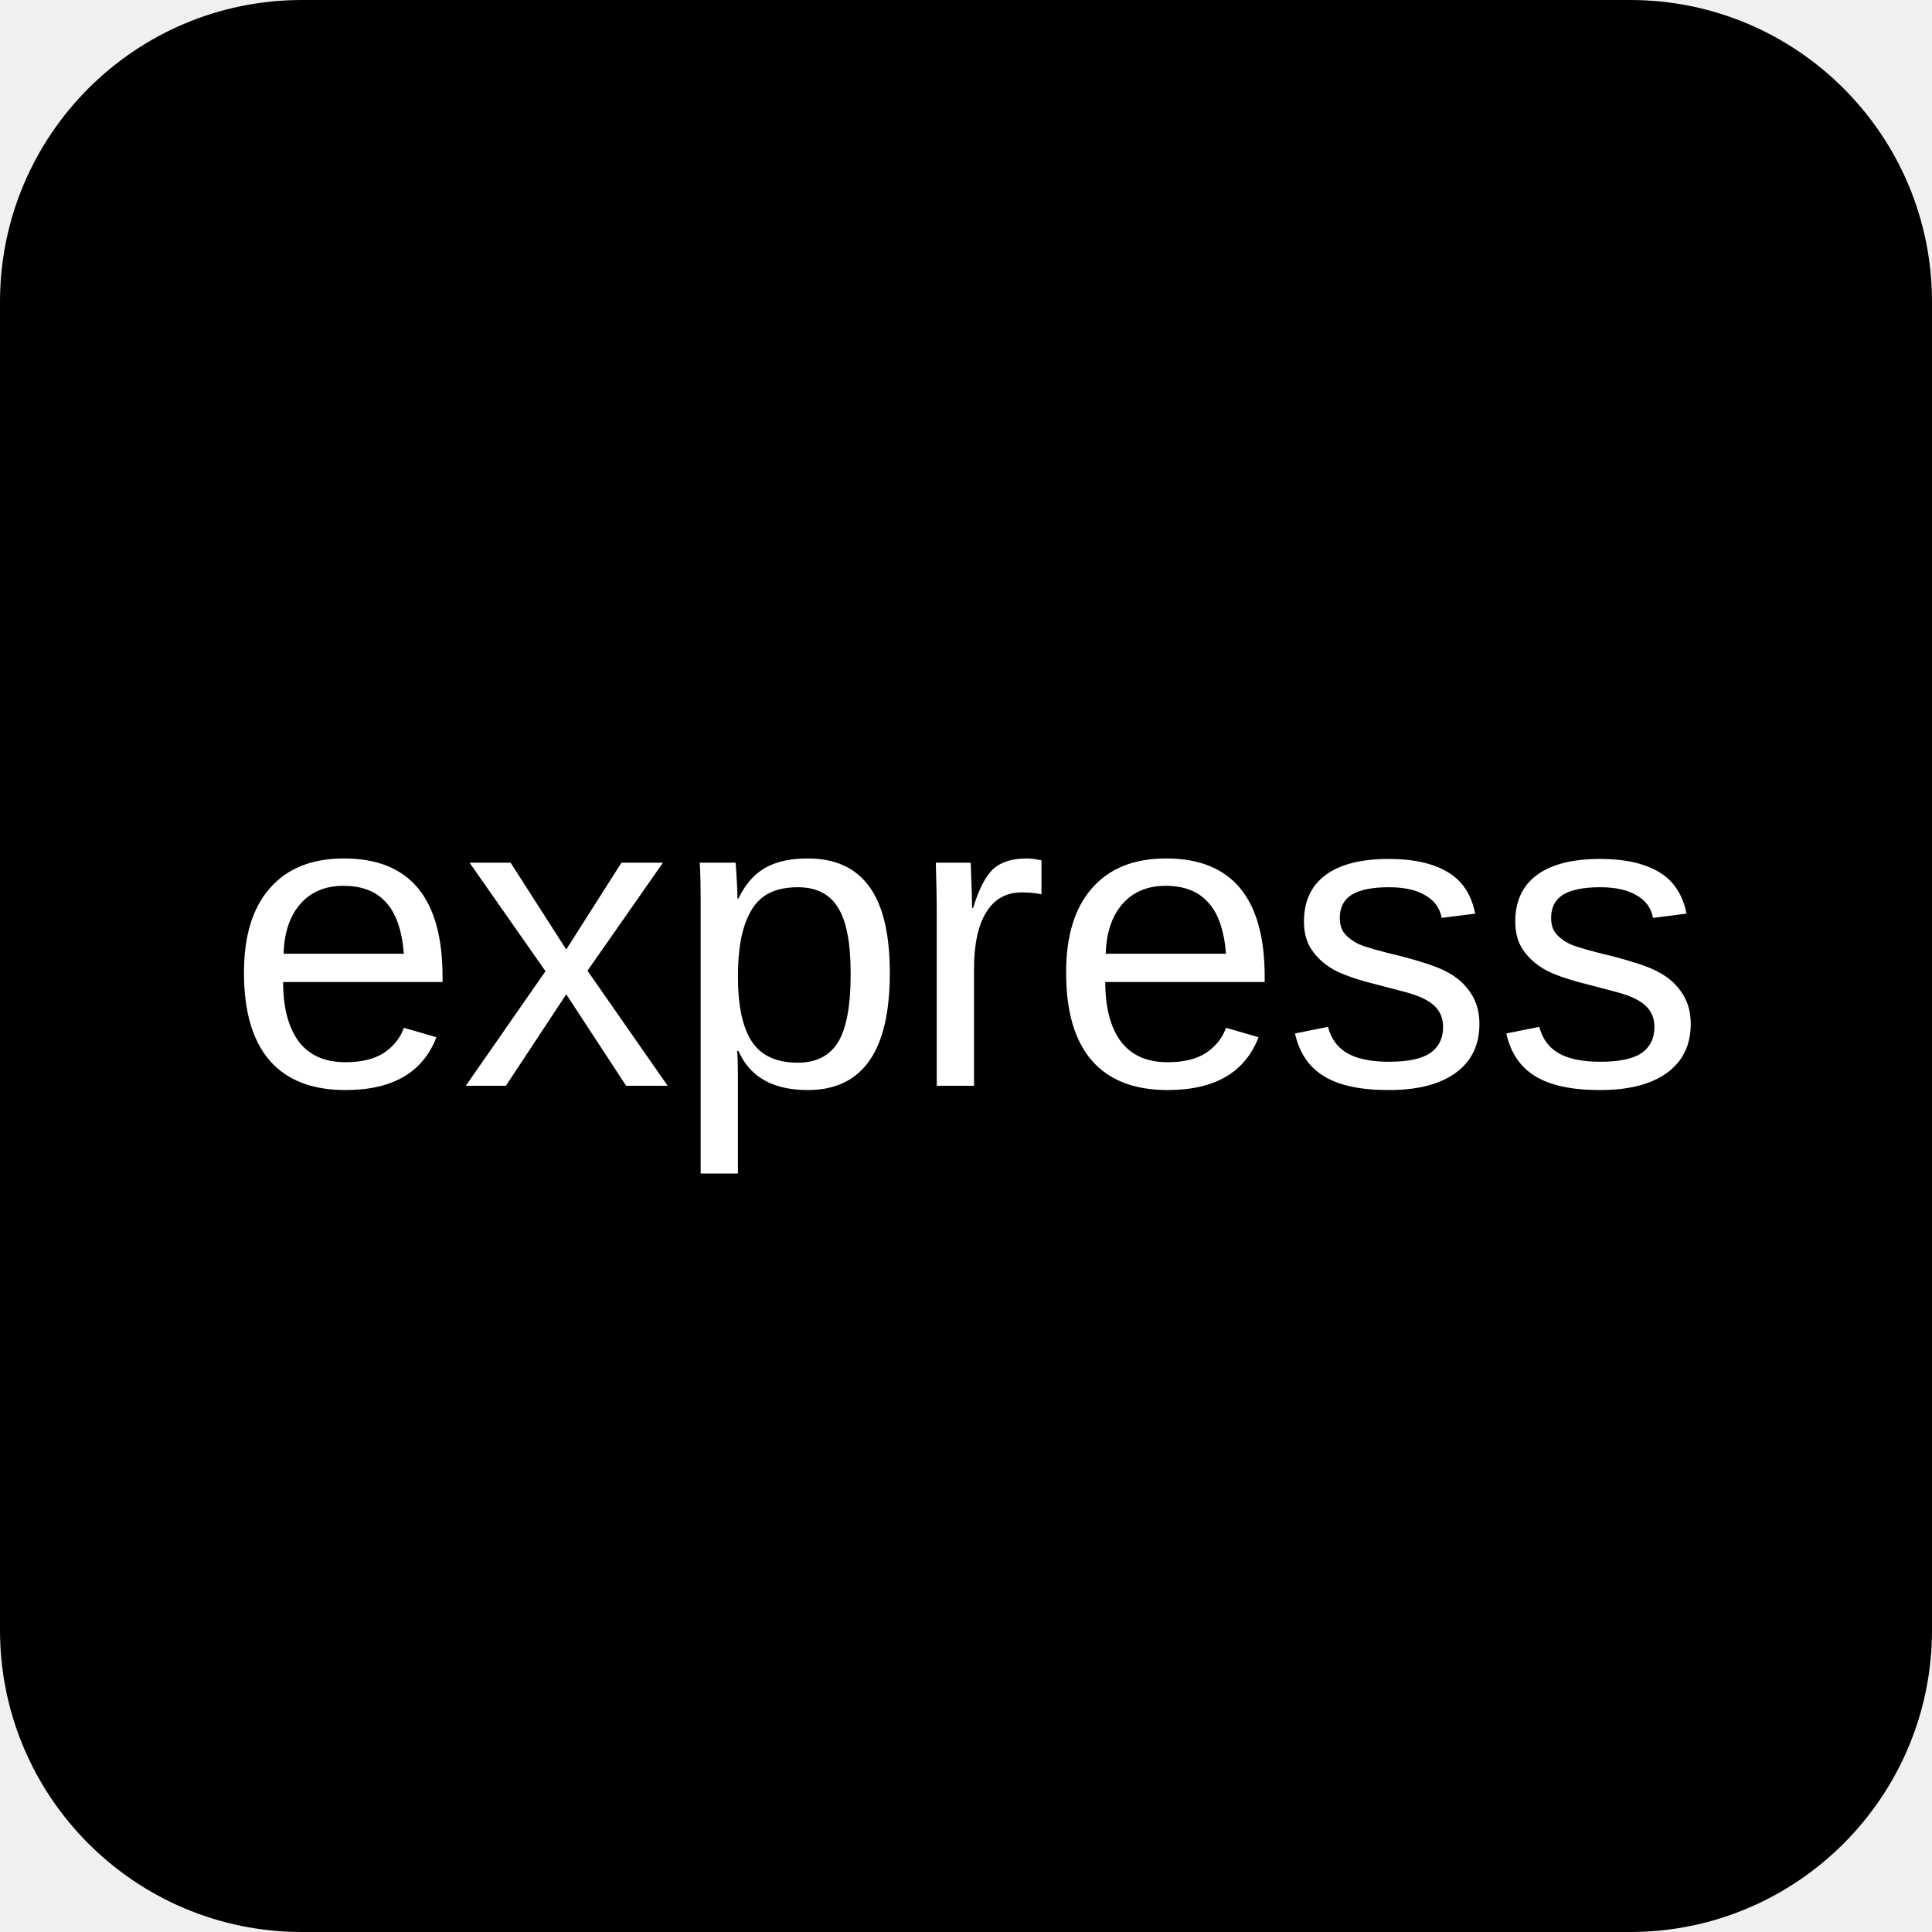
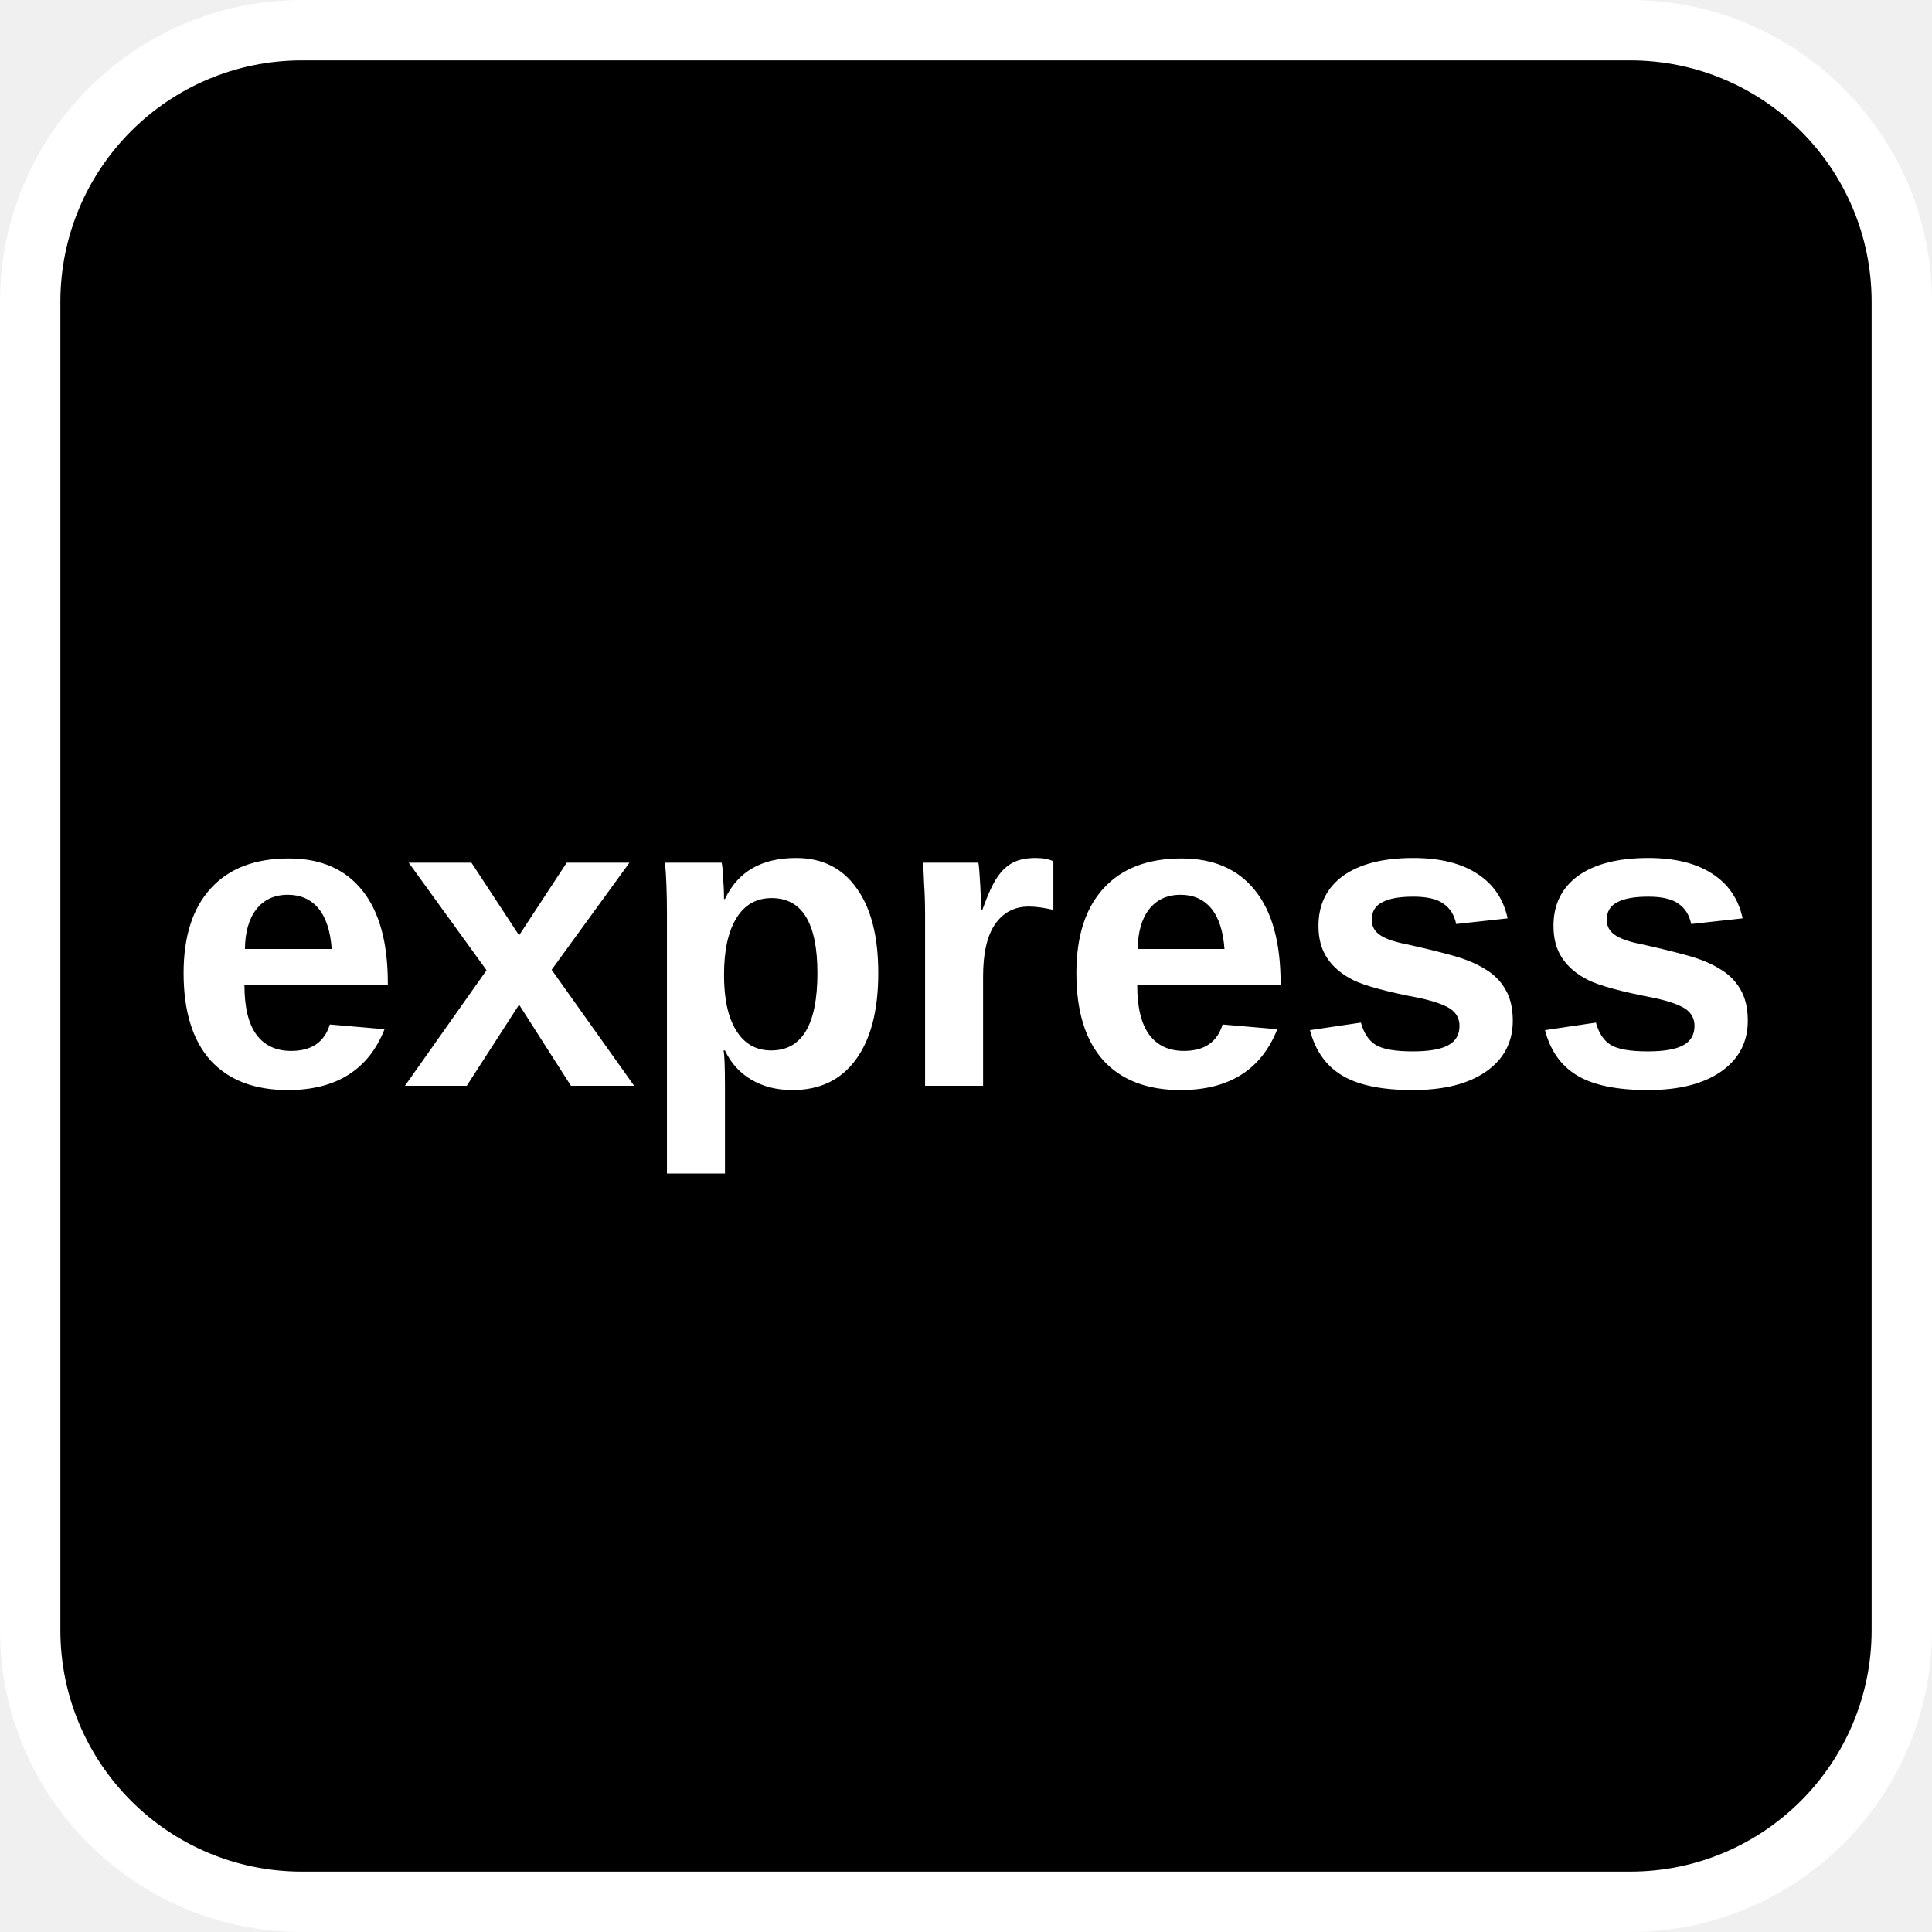
<svg xmlns="http://www.w3.org/2000/svg" width="64" height="64" viewBox="0 0 64 64">
-   <rect width="64" height="64" rx="10" fill="#000" />
-   <text x="50%" y="50%" dominant-baseline="middle" text-anchor="middle" font-family="Arial, Helvetica, sans-serif" font-size="14" fill="#fff">express</text>
+   <rect width="64" height="64" rx="10" fill="#FFFFFF" />
+   <rect x="2" y="2" width="60" height="60" rx="8" fill="#000000" />
+   <text x="50%" y="50%" dominant-baseline="middle" text-anchor="middle" font-family="Arial, Helvetica, sans-serif" font-size="14" font-weight="bold" fill="#FFFFFF">express</text>
</svg>
